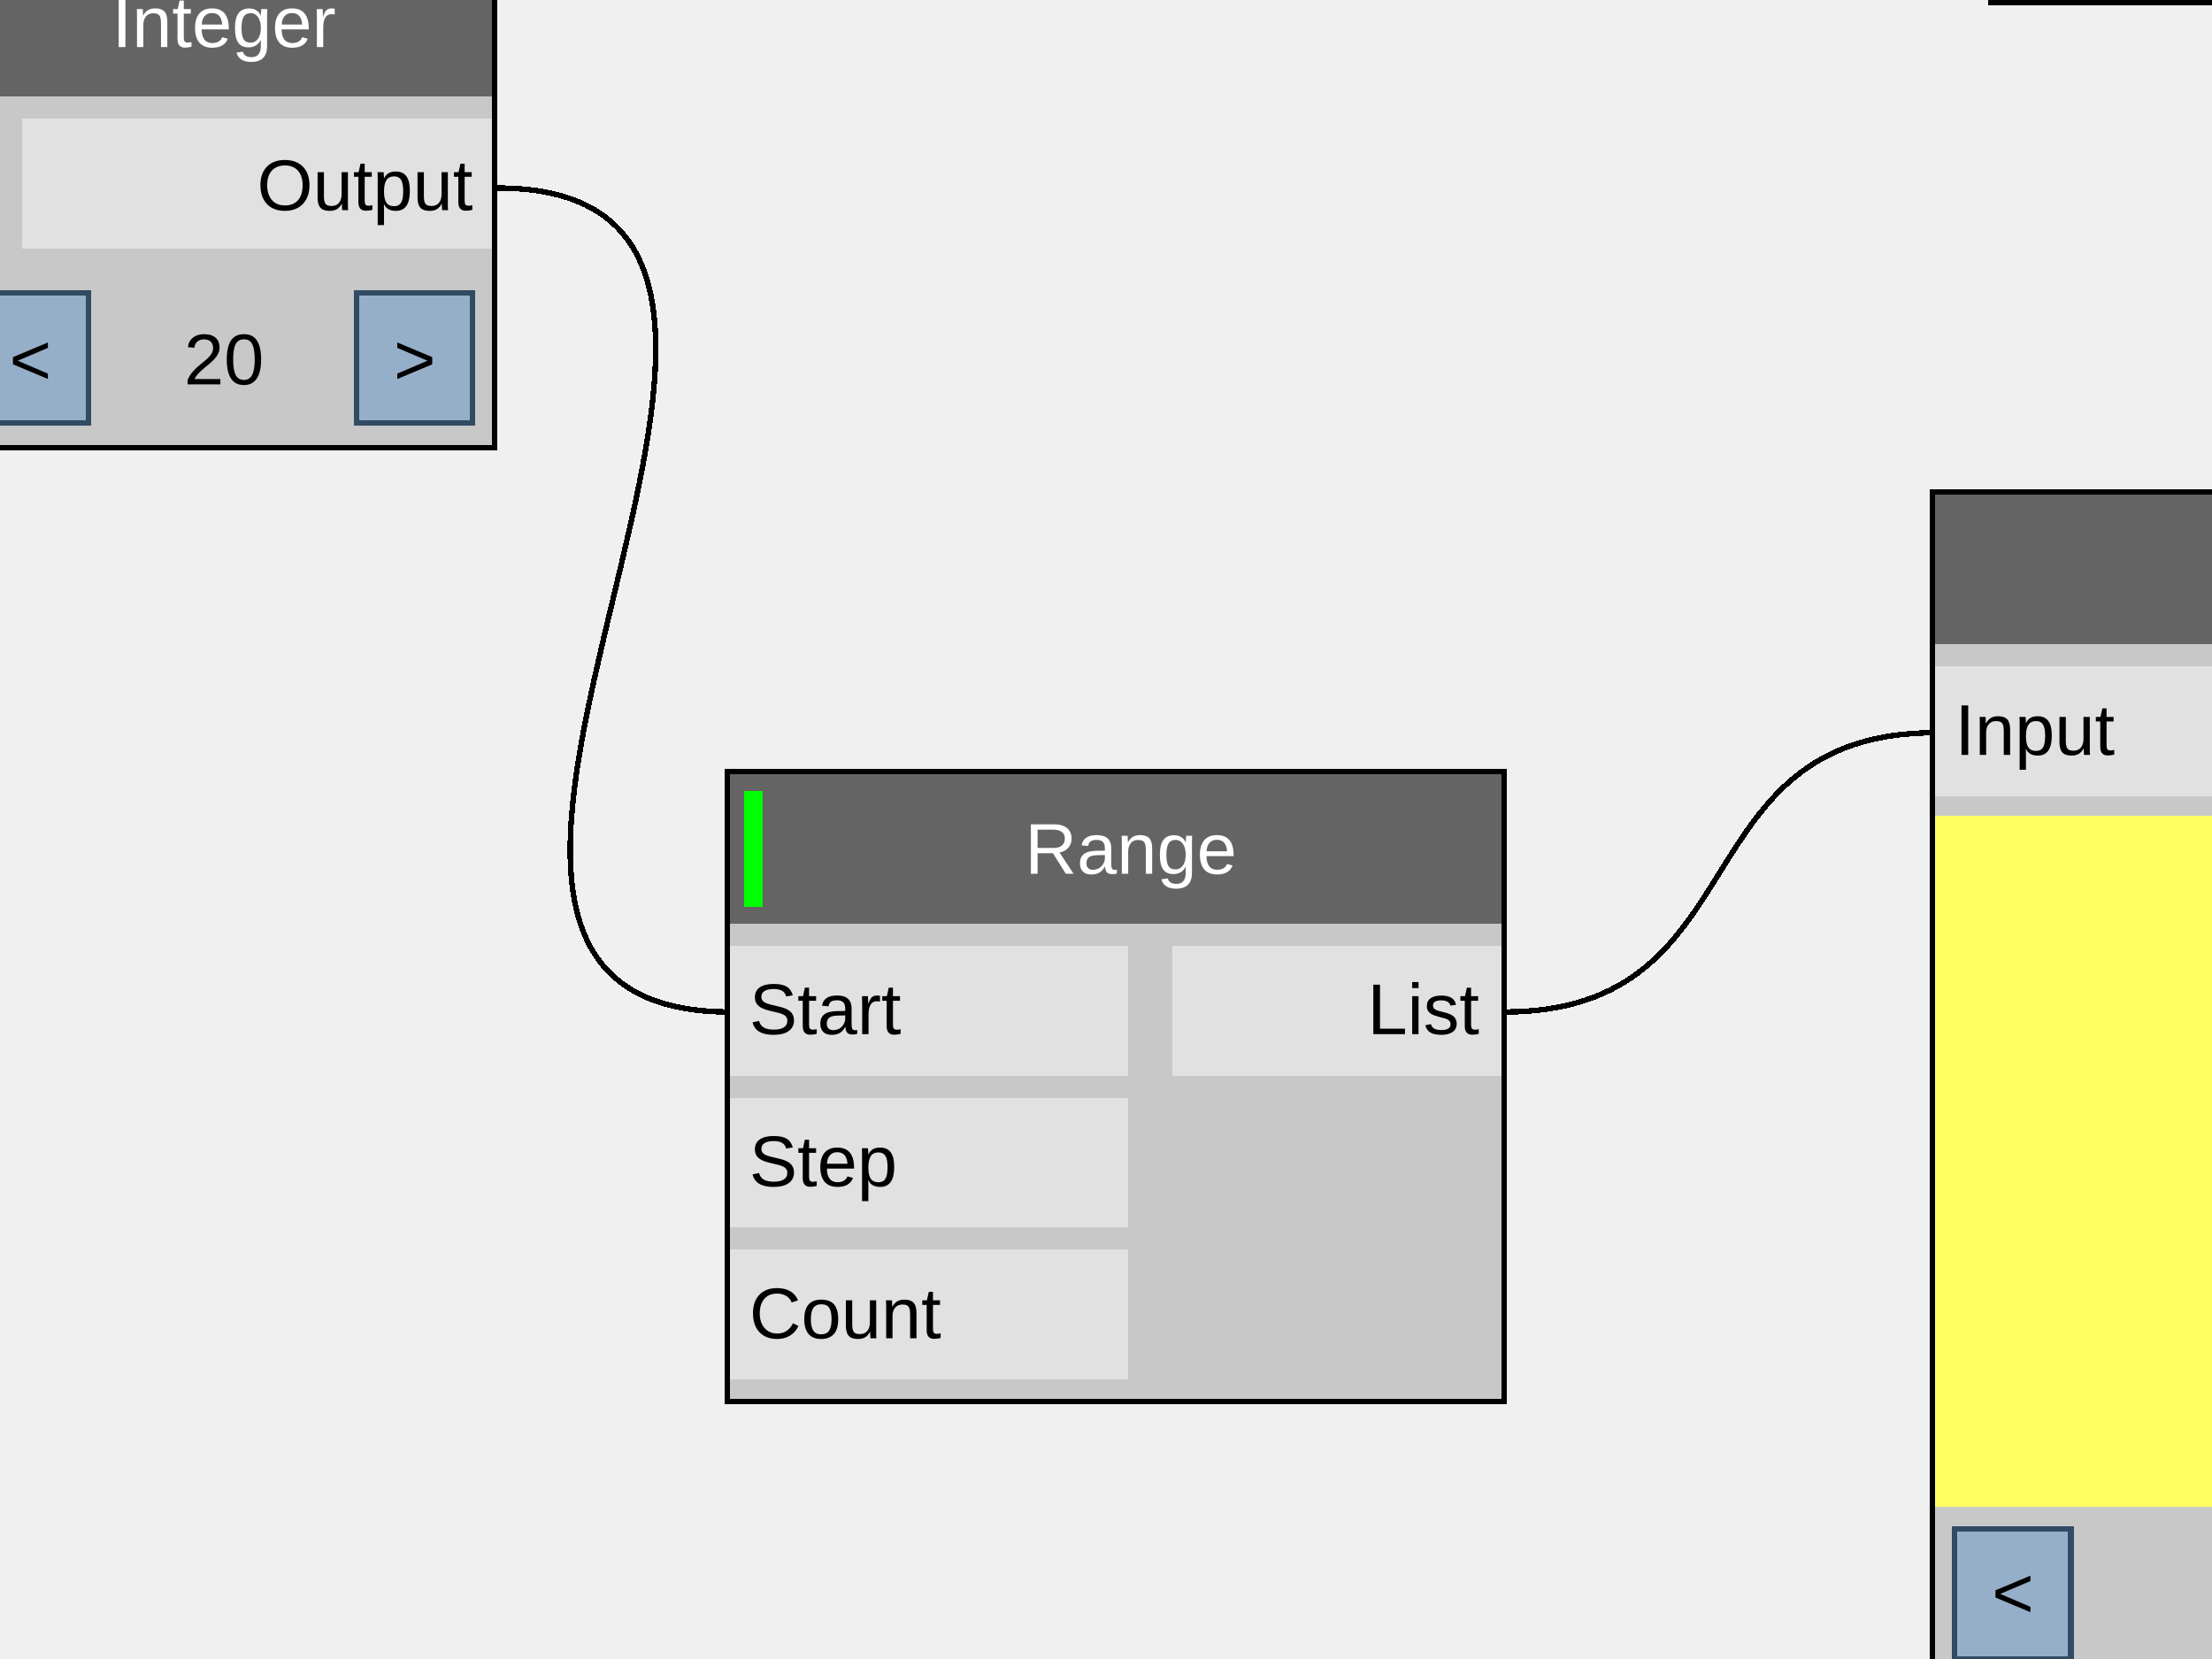
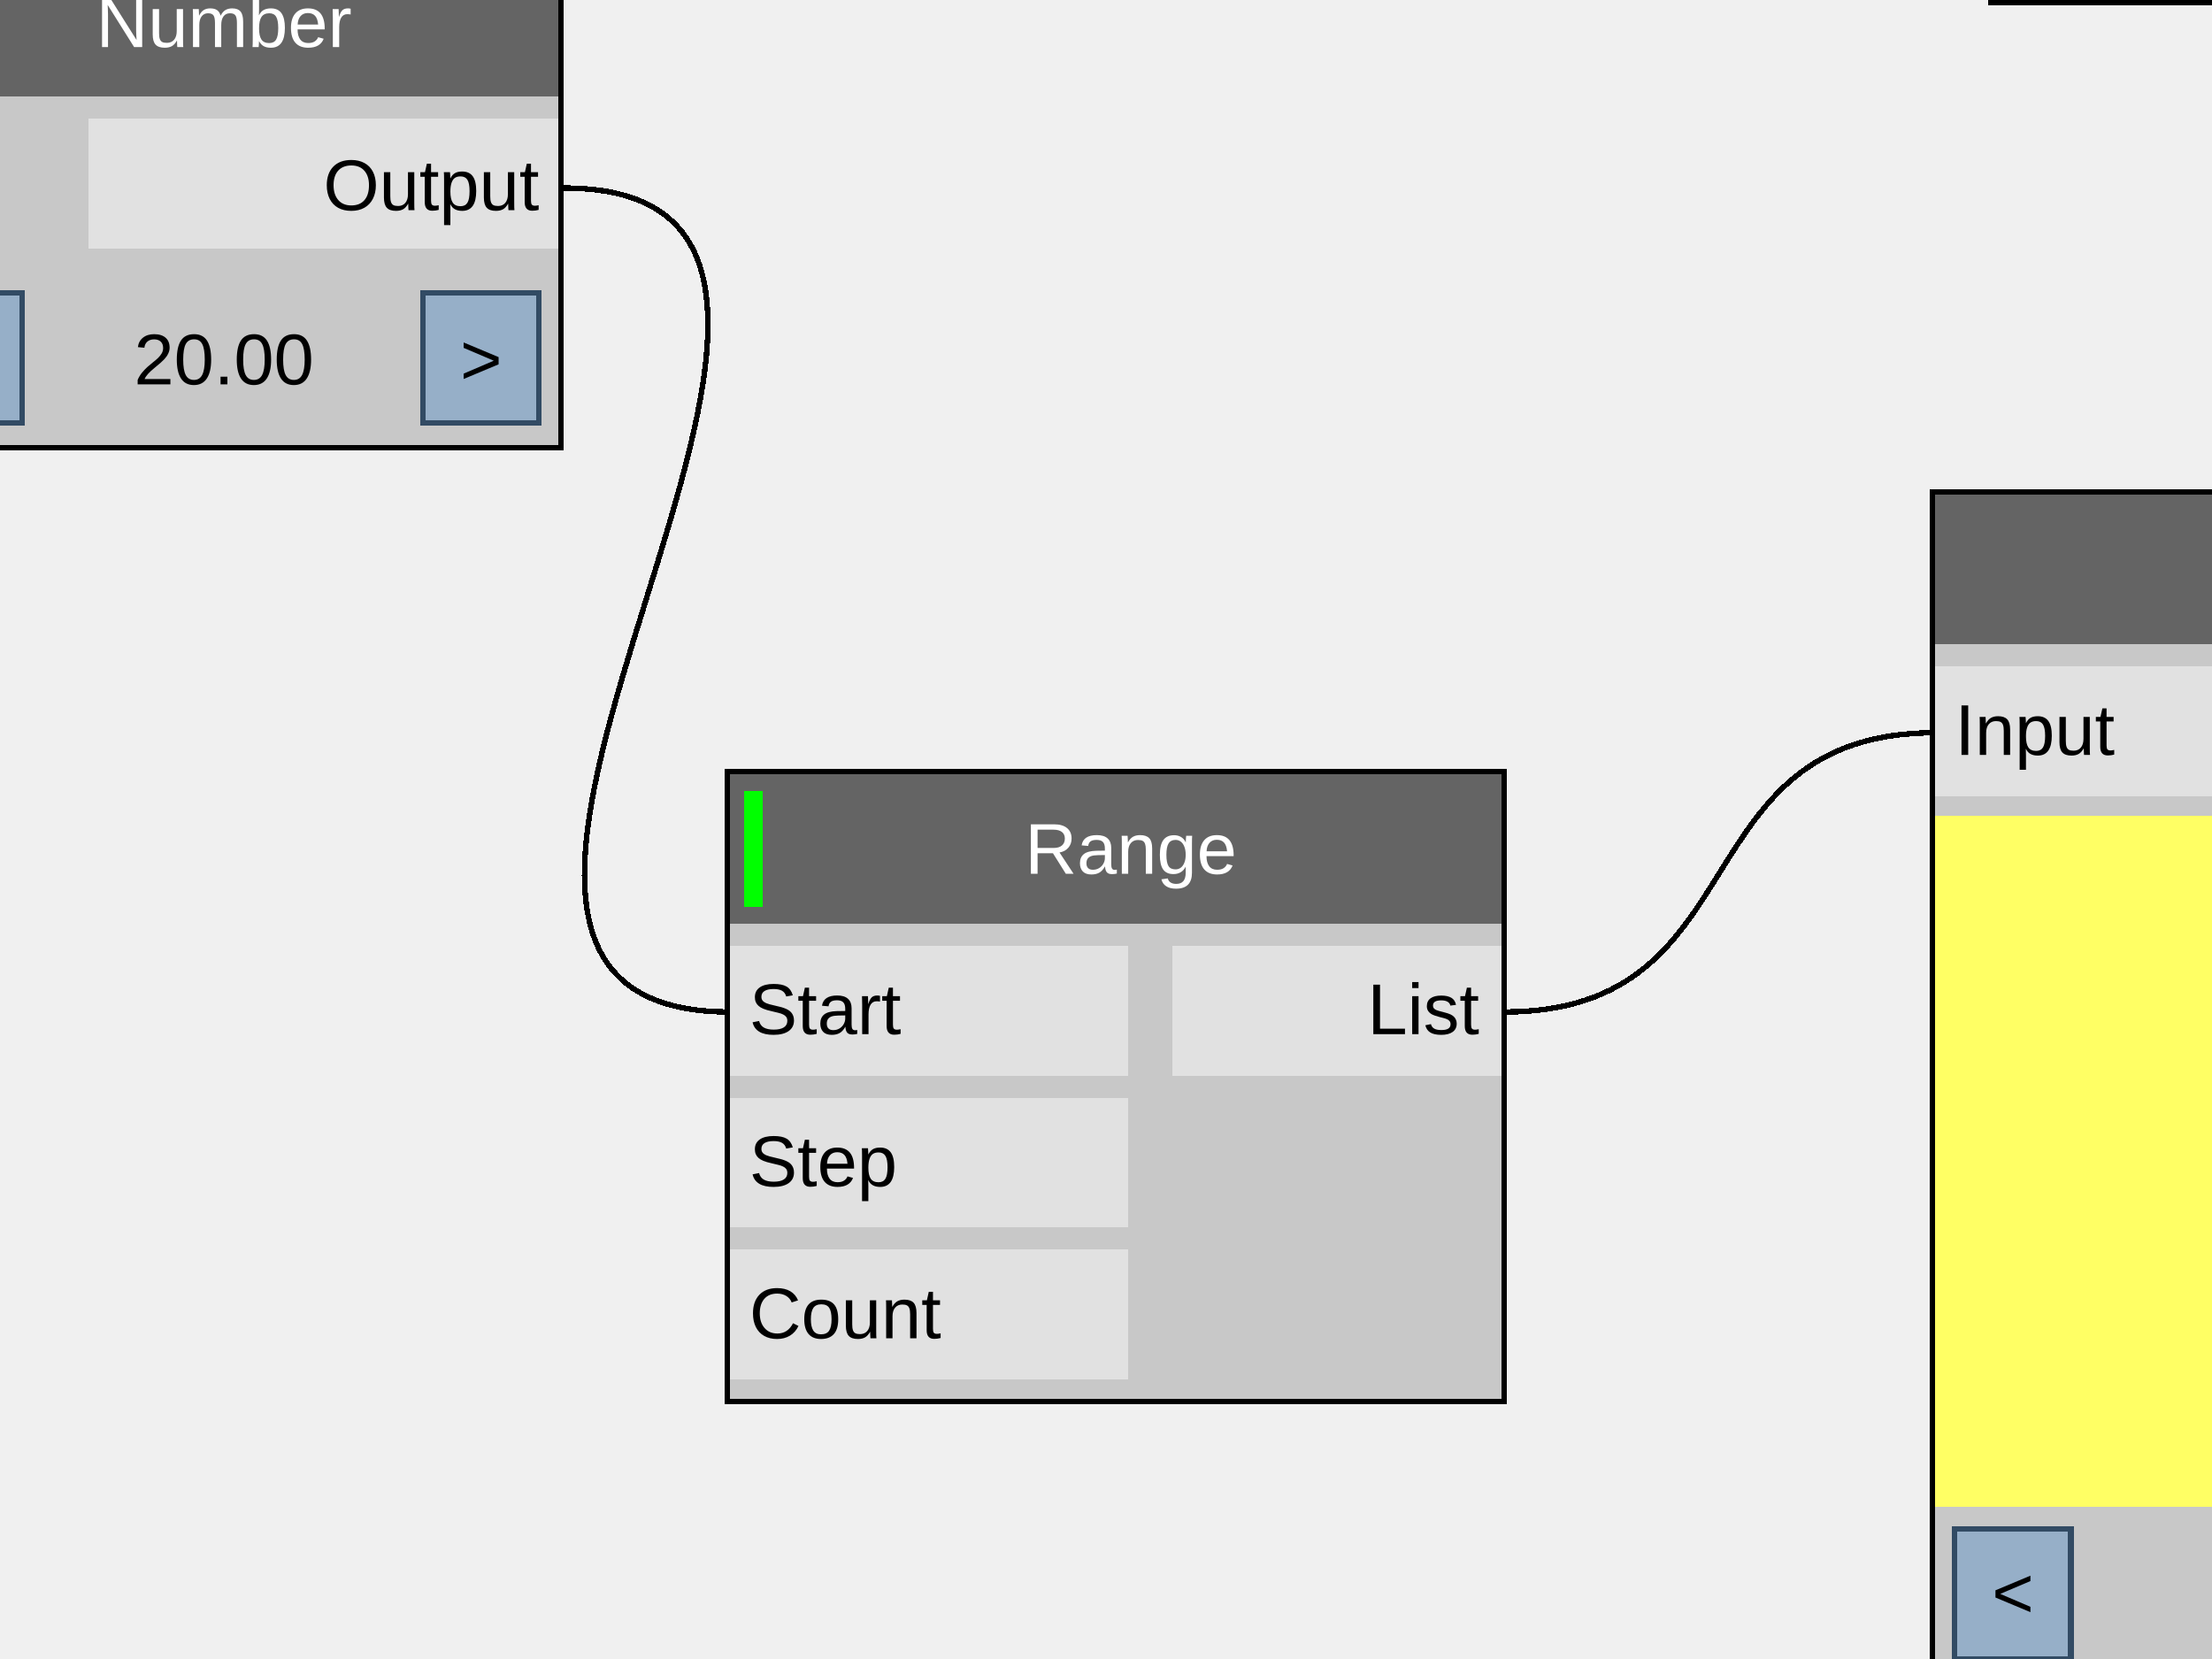
<svg xmlns="http://www.w3.org/2000/svg" version="1.1" width="800" height="600" shape-rendering="crispEdges">
  <rect x="0" y="0" width="800" height="600" style="fill:rgb(240,240,240);" />
-   <path d="M180,68 C335,68 108,366 264,366" style="fill:none;stroke-width:2px;stroke:rgb(0,0,0);" />
+   <path d="M204,68 C356,68 111,366 264,366" style="fill:none;stroke-width:2px;stroke:rgb(0,0,0);" />
  <path d="M544,366 C637,366 607,265 700,265" style="fill:none;stroke-width:2px;stroke:rgb(0,0,0);" />
-   <rect x="-18" y="-19" width="197" height="55" style="fill:rgb(100,100,100);" />
-   <text x="81" y="8" dominant-baseline="central" text-anchor="middle" style="fill:rgb(255,255,255);font-family:Arial;font-size:26px;">Integer</text>
-   <rect x="-18" y="35" width="197" height="63" style="fill:rgb(200,200,200);" />
-   <rect x="8" y="43" width="171" height="47" style="fill:rgb(225,225,225);" />
-   <text x="171" y="67" dominant-baseline="central" text-anchor="end" style="fill:rgb(0,0,0);font-family:Arial;font-size:26px;">Output</text>
-   <rect x="-18" y="98" width="197" height="63" style="fill:rgb(200,200,200);" />
-   <text x="81" y="130" dominant-baseline="central" text-anchor="middle" style="fill:rgb(0,0,0);font-family:Arial;font-size:26px;">20</text>
-   <rect x="-10" y="106" width="42" height="47" style="fill:rgb(150,175,200);" />
-   <text x="11" y="130" dominant-baseline="central" text-anchor="middle" style="fill:rgb(0,0,0);font-family:Arial;font-size:26px;">&lt;</text>
-   <rect x="-10" y="106" width="42" height="47" style="fill:none;stroke-width:2px;stroke:rgb(50,75,100);" />
-   <rect x="129" y="106" width="42" height="47" style="fill:rgb(150,175,200);" />
-   <text x="150" y="130" dominant-baseline="central" text-anchor="middle" style="fill:rgb(0,0,0);font-family:Arial;font-size:26px;">&gt;</text>
-   <rect x="129" y="106" width="42" height="47" style="fill:none;stroke-width:2px;stroke:rgb(50,75,100);" />
-   <rect x="-18" y="-19" width="197" height="181" style="fill:none;stroke-width:2px;stroke:rgb(0,0,0);" />
+   <rect x="-42" y="-19" width="245" height="55" style="fill:rgb(100,100,100);" />
+   <text x="81" y="8" dominant-baseline="central" text-anchor="middle" style="fill:rgb(255,255,255);font-family:Arial;font-size:26px;">Number</text>
+   <rect x="-42" y="35" width="245" height="63" style="fill:rgb(200,200,200);" />
+   <rect x="32" y="43" width="171" height="47" style="fill:rgb(225,225,225);" />
+   <text x="195" y="67" dominant-baseline="central" text-anchor="end" style="fill:rgb(0,0,0);font-family:Arial;font-size:26px;">Output</text>
+   <rect x="-42" y="98" width="245" height="63" style="fill:rgb(200,200,200);" />
+   <text x="81" y="130" dominant-baseline="central" text-anchor="middle" style="fill:rgb(0,0,0);font-family:Arial;font-size:26px;">20.00</text>
+   <rect x="-34" y="106" width="42" height="47" style="fill:rgb(150,175,200);" />
+   <text x="-13" y="130" dominant-baseline="central" text-anchor="middle" style="fill:rgb(0,0,0);font-family:Arial;font-size:26px;">&lt;</text>
+   <rect x="-34" y="106" width="42" height="47" style="fill:none;stroke-width:2px;stroke:rgb(50,75,100);" />
+   <rect x="153" y="106" width="42" height="47" style="fill:rgb(150,175,200);" />
+   <text x="174" y="130" dominant-baseline="central" text-anchor="middle" style="fill:rgb(0,0,0);font-family:Arial;font-size:26px;">&gt;</text>
+   <rect x="153" y="106" width="42" height="47" style="fill:none;stroke-width:2px;stroke:rgb(50,75,100);" />
+   <rect x="-42" y="-19" width="245" height="181" style="fill:none;stroke-width:2px;stroke:rgb(0,0,0);" />
  <rect x="263" y="279" width="281" height="55" style="fill:rgb(100,100,100);" />
  <text x="409" y="307" dominant-baseline="central" text-anchor="middle" style="fill:rgb(255,255,255);font-family:Arial;font-size:26px;">Range</text>
  <rect x="269" y="286" width="7" height="42" style="fill:rgb(0,255,0);" />
  <rect x="263" y="334" width="281" height="173" style="fill:rgb(200,200,200);" />
  <rect x="263" y="342" width="145" height="47" style="fill:rgb(225,225,225);" />
  <text x="271" y="365" dominant-baseline="central" text-anchor="start" style="fill:rgb(0,0,0);font-family:Arial;font-size:26px;">Start</text>
  <rect x="263" y="397" width="145" height="47" style="fill:rgb(225,225,225);" />
  <text x="271" y="420" dominant-baseline="central" text-anchor="start" style="fill:rgb(0,0,0);font-family:Arial;font-size:26px;">Step</text>
  <rect x="263" y="452" width="145" height="47" style="fill:rgb(225,225,225);" />
  <text x="271" y="475" dominant-baseline="central" text-anchor="start" style="fill:rgb(0,0,0);font-family:Arial;font-size:26px;">Count</text>
  <rect x="424" y="342" width="120" height="47" style="fill:rgb(225,225,225);" />
  <text x="535" y="365" dominant-baseline="central" text-anchor="end" style="fill:rgb(0,0,0);font-family:Arial;font-size:26px;">List</text>
  <rect x="263" y="279" width="281" height="228" style="fill:none;stroke-width:2px;stroke:rgb(0,0,0);" />
  <rect x="720" y="-180" width="332" height="55" style="fill:rgb(100,100,100);" />
  <text x="886" y="-153" dominant-baseline="central" text-anchor="middle" style="fill:rgb(255,255,255);font-family:Arial;font-size:26px;">Viewer</text>
  <rect x="720" y="-126" width="332" height="63" style="fill:rgb(200,200,200);" />
  <rect x="720" y="-118" width="145" height="47" style="fill:rgb(225,225,225);" />
  <text x="728" y="-94" dominant-baseline="central" text-anchor="start" style="fill:rgb(0,0,0);font-family:Arial;font-size:26px;">Input</text>
  <rect x="881" y="-118" width="171" height="47" style="fill:rgb(225,225,225);" />
  <text x="1044" y="-94" dominant-baseline="central" text-anchor="end" style="fill:rgb(0,0,0);font-family:Arial;font-size:26px;">Output</text>
  <rect x="720" y="-63" width="332" height="63" style="fill:rgb(255,255,100);" />
  <text x="886" y="-32" dominant-baseline="central" text-anchor="middle" style="fill:rgb(0,0,0);font-family:Arial;font-size:26px;">&lt;empty&gt;</text>
  <rect x="720" y="-180" width="332" height="181" style="fill:none;stroke-width:2px;stroke:rgb(0,0,0);" />
  <rect x="699" y="178" width="374" height="55" style="fill:rgb(100,100,100);" />
  <text x="886" y="205" dominant-baseline="central" text-anchor="middle" style="fill:rgb(255,255,255);font-family:Arial;font-size:26px;">Viewer 2</text>
  <rect x="699" y="233" width="374" height="63" style="fill:rgb(200,200,200);" />
  <rect x="699" y="241" width="145" height="47" style="fill:rgb(225,225,225);" />
  <text x="707" y="264" dominant-baseline="central" text-anchor="start" style="fill:rgb(0,0,0);font-family:Arial;font-size:26px;">Input</text>
  <rect x="902" y="241" width="171" height="47" style="fill:rgb(225,225,225);" />
  <text x="1065" y="264" dominant-baseline="central" text-anchor="end" style="fill:rgb(0,0,0);font-family:Arial;font-size:26px;">Output</text>
  <rect x="699" y="295" width="374" height="250" style="fill:rgb(255,255,100);" />
-   <text x="886" y="327" dominant-baseline="central" text-anchor="middle" style="fill:rgb(0,0,0);font-family:Arial;font-size:26px;">20</text>
-   <text x="886" y="374" dominant-baseline="central" text-anchor="middle" style="fill:rgb(0,0,0);font-family:Arial;font-size:26px;">21</text>
-   <text x="886" y="420" dominant-baseline="central" text-anchor="middle" style="fill:rgb(0,0,0);font-family:Arial;font-size:26px;">22</text>
-   <text x="886" y="467" dominant-baseline="central" text-anchor="middle" style="fill:rgb(0,0,0);font-family:Arial;font-size:26px;">23</text>
-   <text x="886" y="514" dominant-baseline="central" text-anchor="middle" style="fill:rgb(0,0,0);font-family:Arial;font-size:26px;">24</text>
+   <text x="886" y="327" dominant-baseline="central" text-anchor="middle" style="fill:rgb(0,0,0);font-family:Arial;font-size:26px;">20.00</text>
+   <text x="886" y="374" dominant-baseline="central" text-anchor="middle" style="fill:rgb(0,0,0);font-family:Arial;font-size:26px;">21.00</text>
+   <text x="886" y="420" dominant-baseline="central" text-anchor="middle" style="fill:rgb(0,0,0);font-family:Arial;font-size:26px;">22.00</text>
+   <text x="886" y="467" dominant-baseline="central" text-anchor="middle" style="fill:rgb(0,0,0);font-family:Arial;font-size:26px;">23.00</text>
+   <text x="886" y="514" dominant-baseline="central" text-anchor="middle" style="fill:rgb(0,0,0);font-family:Arial;font-size:26px;">24.00</text>
  <rect x="699" y="545" width="374" height="63" style="fill:rgb(200,200,200);" />
  <text x="886" y="576" dominant-baseline="central" text-anchor="middle" style="fill:rgb(0,0,0);font-family:Arial;font-size:26px;">1 / 2 (10)</text>
  <rect x="707" y="553" width="42" height="47" style="fill:rgb(150,175,200);" />
  <text x="728" y="576" dominant-baseline="central" text-anchor="middle" style="fill:rgb(0,0,0);font-family:Arial;font-size:26px;">&lt;</text>
  <rect x="707" y="553" width="42" height="47" style="fill:none;stroke-width:2px;stroke:rgb(50,75,100);" />
  <rect x="1023" y="553" width="42" height="47" style="fill:rgb(150,175,200);" />
  <text x="1044" y="576" dominant-baseline="central" text-anchor="middle" style="fill:rgb(0,0,0);font-family:Arial;font-size:26px;">&gt;</text>
  <rect x="1023" y="553" width="42" height="47" style="fill:none;stroke-width:2px;stroke:rgb(50,75,100);" />
  <rect x="699" y="178" width="374" height="431" style="fill:none;stroke-width:2px;stroke:rgb(0,0,0);" />
</svg>
